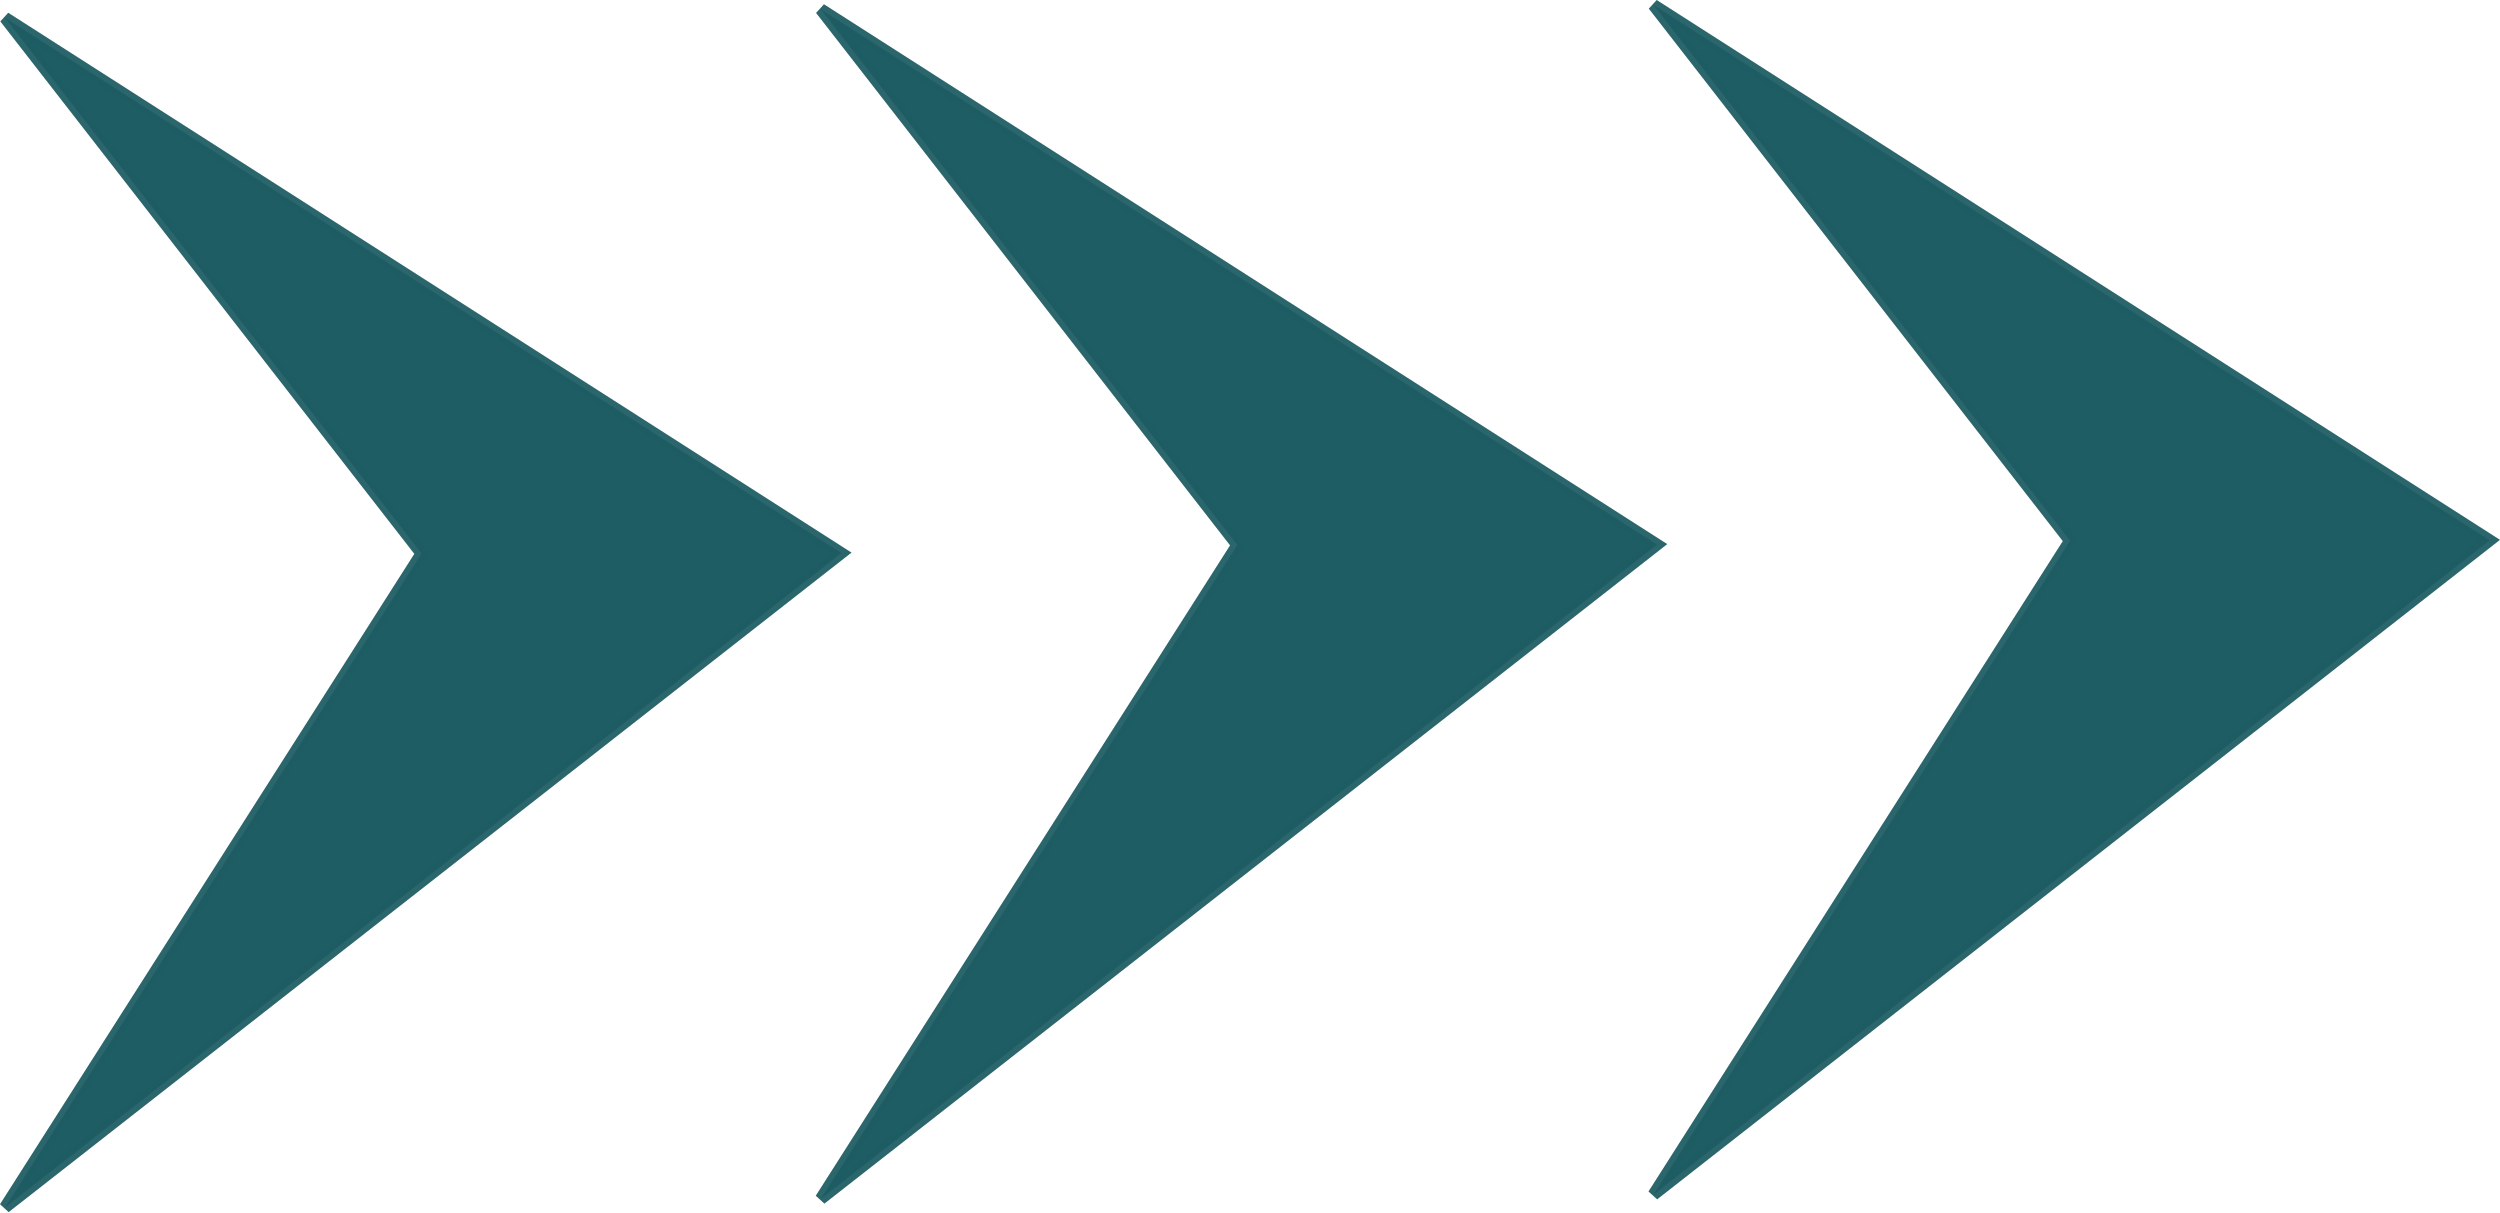
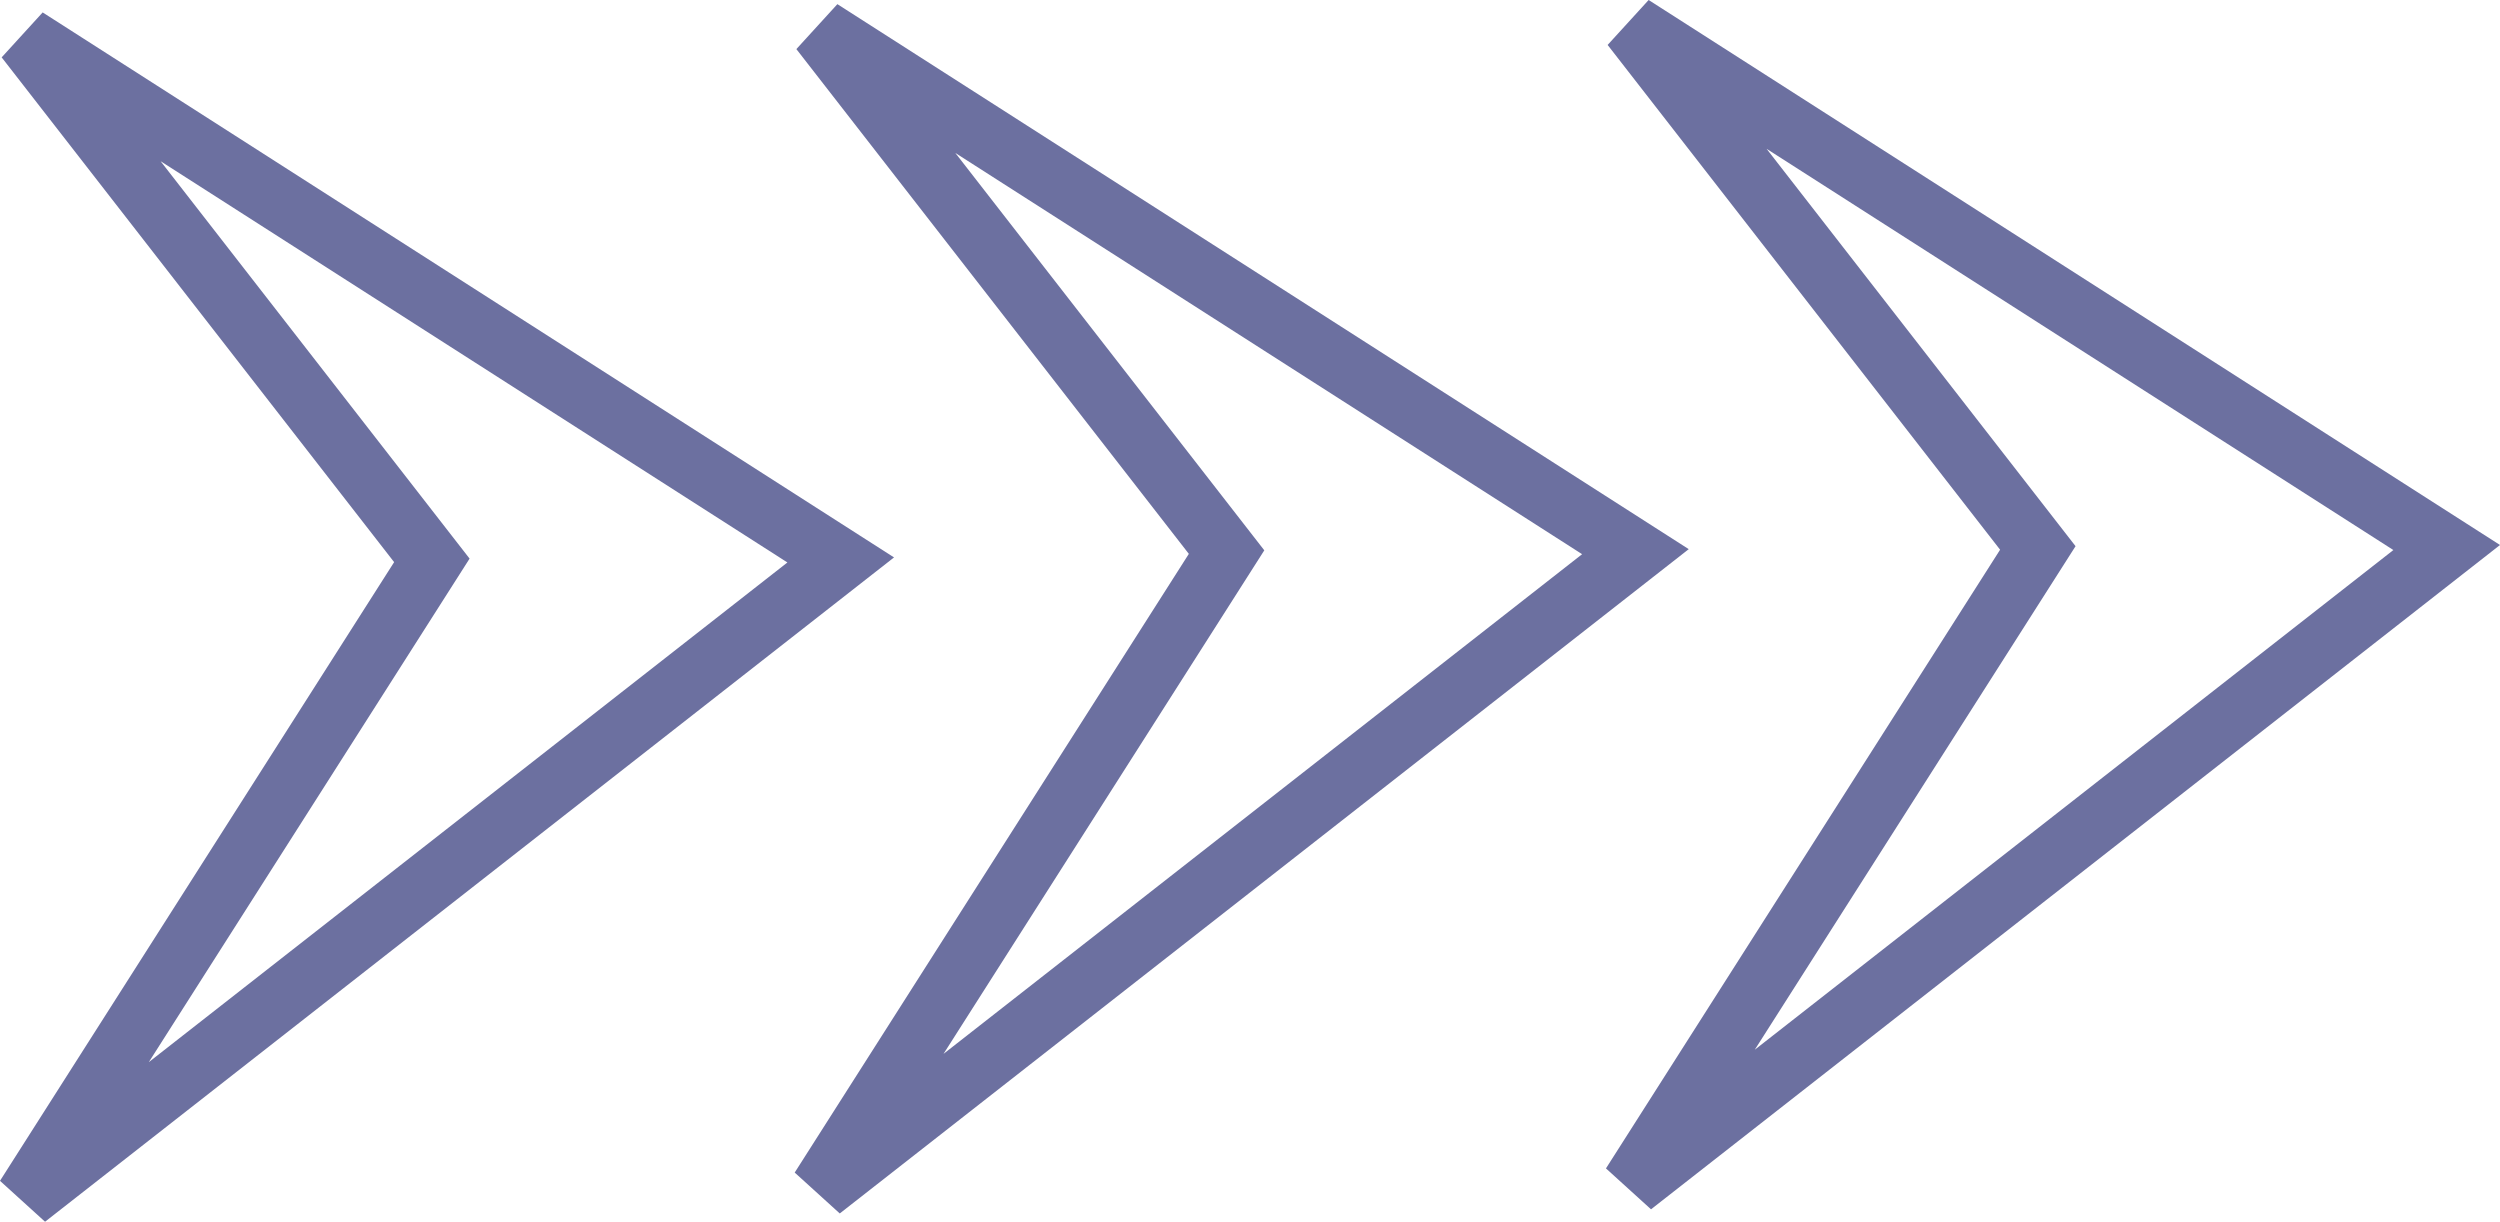
- <svg xmlns="http://www.w3.org/2000/svg" width="59.31mm" height="28.756mm" viewBox="0 0 210.152 101.891" id="svg4170" version="1.1">
+ <svg xmlns="http://www.w3.org/2000/svg" xmlns:ns1="http://www.openswatchbook.org/uri/2009/osb" xmlns:xlink="http://www.w3.org/1999/xlink" width="60.879mm" height="29.751mm" viewBox="0 0 215.714 105.417" id="svg4170" version="1.1">
  <defs id="defs4172">
+     <linearGradient id="linearGradient5199" ns1:paint="solid">
+       <stop style="stop-color:#1d5d63;stop-opacity:0;" offset="0" id="stop5197" />
+     </linearGradient>
    <marker orient="auto" refY="0" refX="0" id="Arrow1Lstart" style="overflow:visible">
-       <path id="path5869" d="M 0,0 5,-5 -12.5,0 5,5 0,0 Z" style="fill:#f7a400;fill-opacity:1;fill-rule:evenodd;stroke:#f7a400;stroke-width:1pt;stroke-opacity:1" transform="matrix(0.8,0,0,0.8,10,0)" />
+       <path id="path5869" d="M 0,0 5,-5 -12.5,0 5,5 Z" style="fill:#f7a400;fill-opacity:1;fill-rule:evenodd;stroke:#f7a400;stroke-width:1pt;stroke-opacity:1" transform="matrix(0.8,0,0,0.8,10,0)" />
    </marker>
+     <linearGradient xlink:href="#linearGradient5199" id="linearGradient5201" x1="-486.315" y1="623.289" x2="-414.475" y2="623.289" gradientUnits="userSpaceOnUse" />
+     <linearGradient xlink:href="#linearGradient5199" id="linearGradient5209" x1="-417.744" y1="622.575" x2="-345.904" y2="622.575" gradientUnits="userSpaceOnUse" />
+     <linearGradient xlink:href="#linearGradient5199" id="linearGradient5211" x1="-347.744" y1="622.218" x2="-275.904" y2="622.218" gradientUnits="userSpaceOnUse" />
  </defs>
-   <g id="layer1" transform="translate(486.2303,-571.8103)">
-     <path style="fill:#1d5d63;fill-opacity:1;fill-rule:evenodd;stroke:#1d5d63;stroke-width:1px;stroke-linecap:butt;stroke-linejoin:miter;stroke-opacity:0.941" d="m -347.237,572.231 70.296,45 -70.296,55.005 35.017,-54.968 z" id="path4186" />
-     <path style="fill:#1d5d63;fill-opacity:1;fill-rule:evenodd;stroke:#1d5d63;stroke-width:1px;stroke-linecap:butt;stroke-linejoin:miter;stroke-opacity:0.941" d="m -417.237,572.589 70.296,45 -70.296,55.005 35.017,-54.968 z" id="path4186-3" />
-     <path style="fill:#1d5d63;fill-opacity:1;fill-rule:evenodd;stroke:#1d5d63;stroke-width:1px;stroke-linecap:butt;stroke-linejoin:miter;stroke-opacity:0.941" d="m -485.809,573.303 70.296,45 -70.296,55.005 35.017,-54.968 z" id="path4186-6" />
+   <g id="layer1" transform="translate(488.0549,-569.9882)">
+     <path style="fill:url(#linearGradient5211);fill-opacity:1;fill-rule:evenodd;stroke:#6c70a0;stroke-width:5.327;stroke-linecap:butt;stroke-linejoin:miter;stroke-miterlimit:4;stroke-dasharray:none;stroke-opacity:1" d="m -347.237,572.231 70.296,45 -70.296,55.005 35.017,-54.968 z" id="path4186" />
+     <path style="fill:url(#linearGradient5209);fill-opacity:1;fill-rule:evenodd;stroke:#6c70a0;stroke-width:5.327;stroke-linecap:butt;stroke-linejoin:miter;stroke-miterlimit:4;stroke-dasharray:none;stroke-opacity:1" d="m -417.237,572.589 70.296,45 -70.296,55.005 35.017,-54.968 z" id="path4186-3" />
+     <path style="fill:url(#linearGradient5201);fill-opacity:1;fill-rule:evenodd;stroke:#6c70a0;stroke-width:5.327;stroke-linecap:butt;stroke-linejoin:miter;stroke-miterlimit:4;stroke-dasharray:none;stroke-opacity:1" d="m -485.809,573.303 70.296,45 -70.296,55.005 35.017,-54.968 z" id="path4186-6" />
  </g>
</svg>
